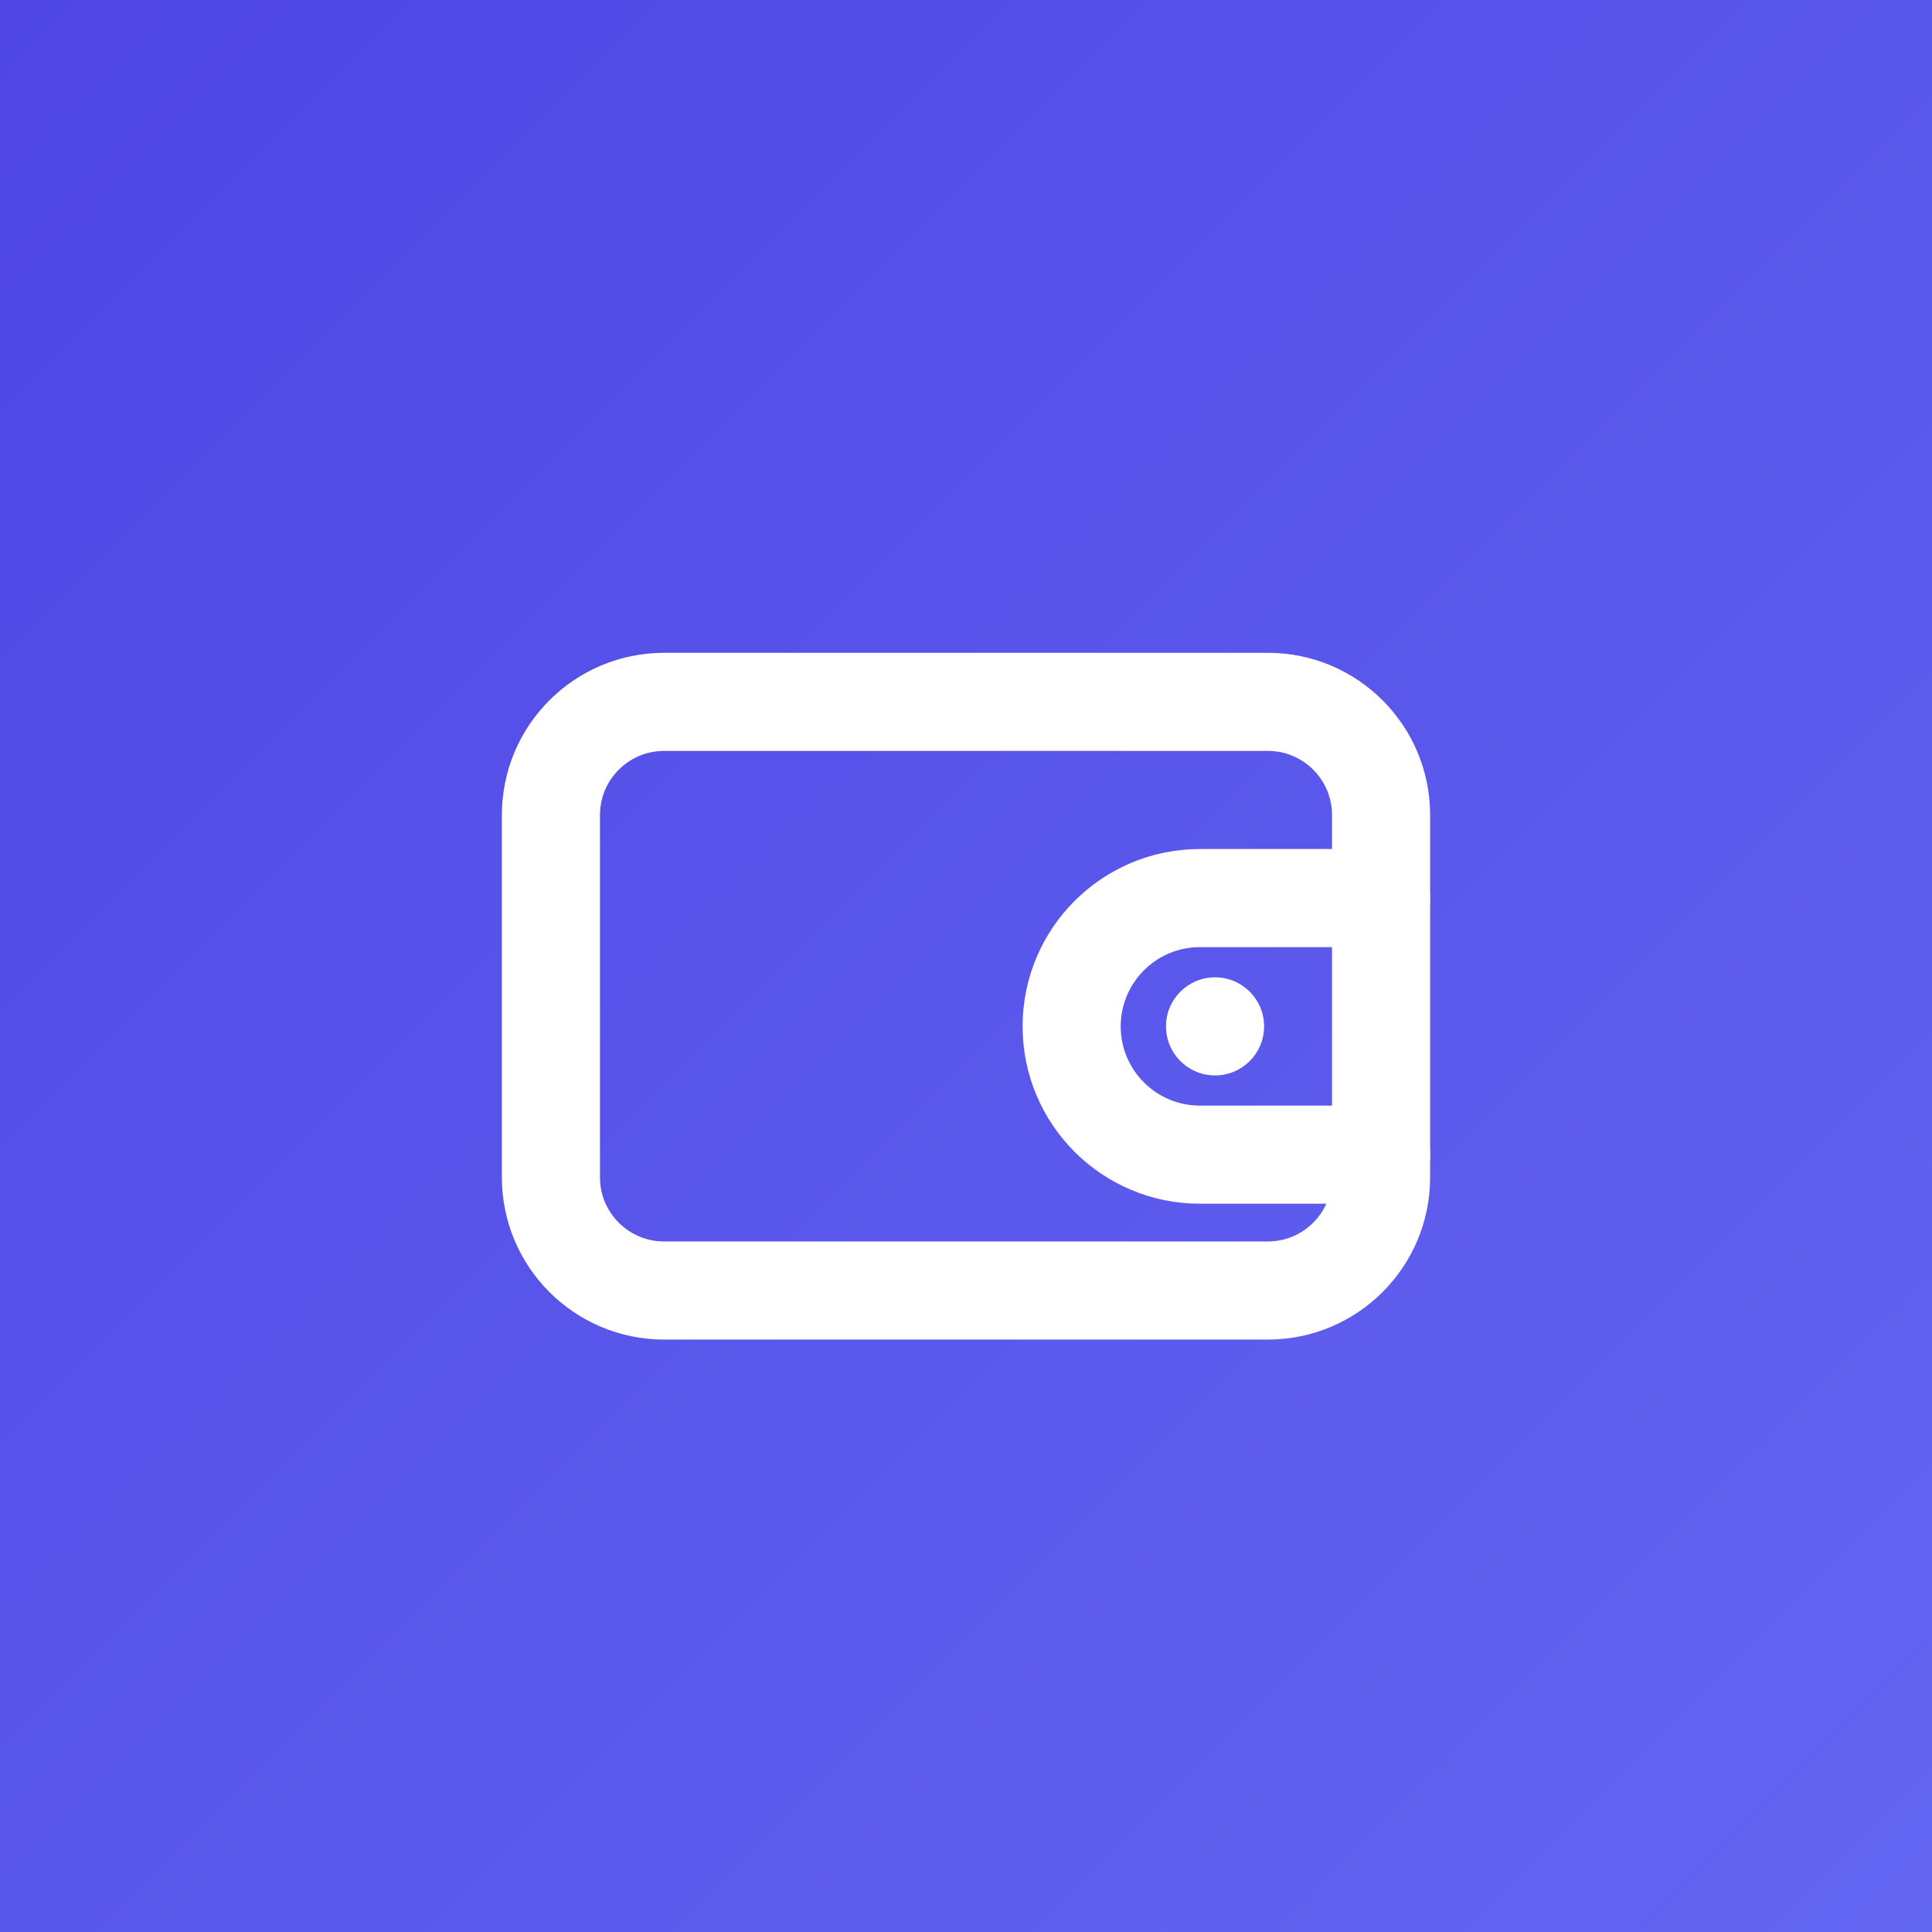
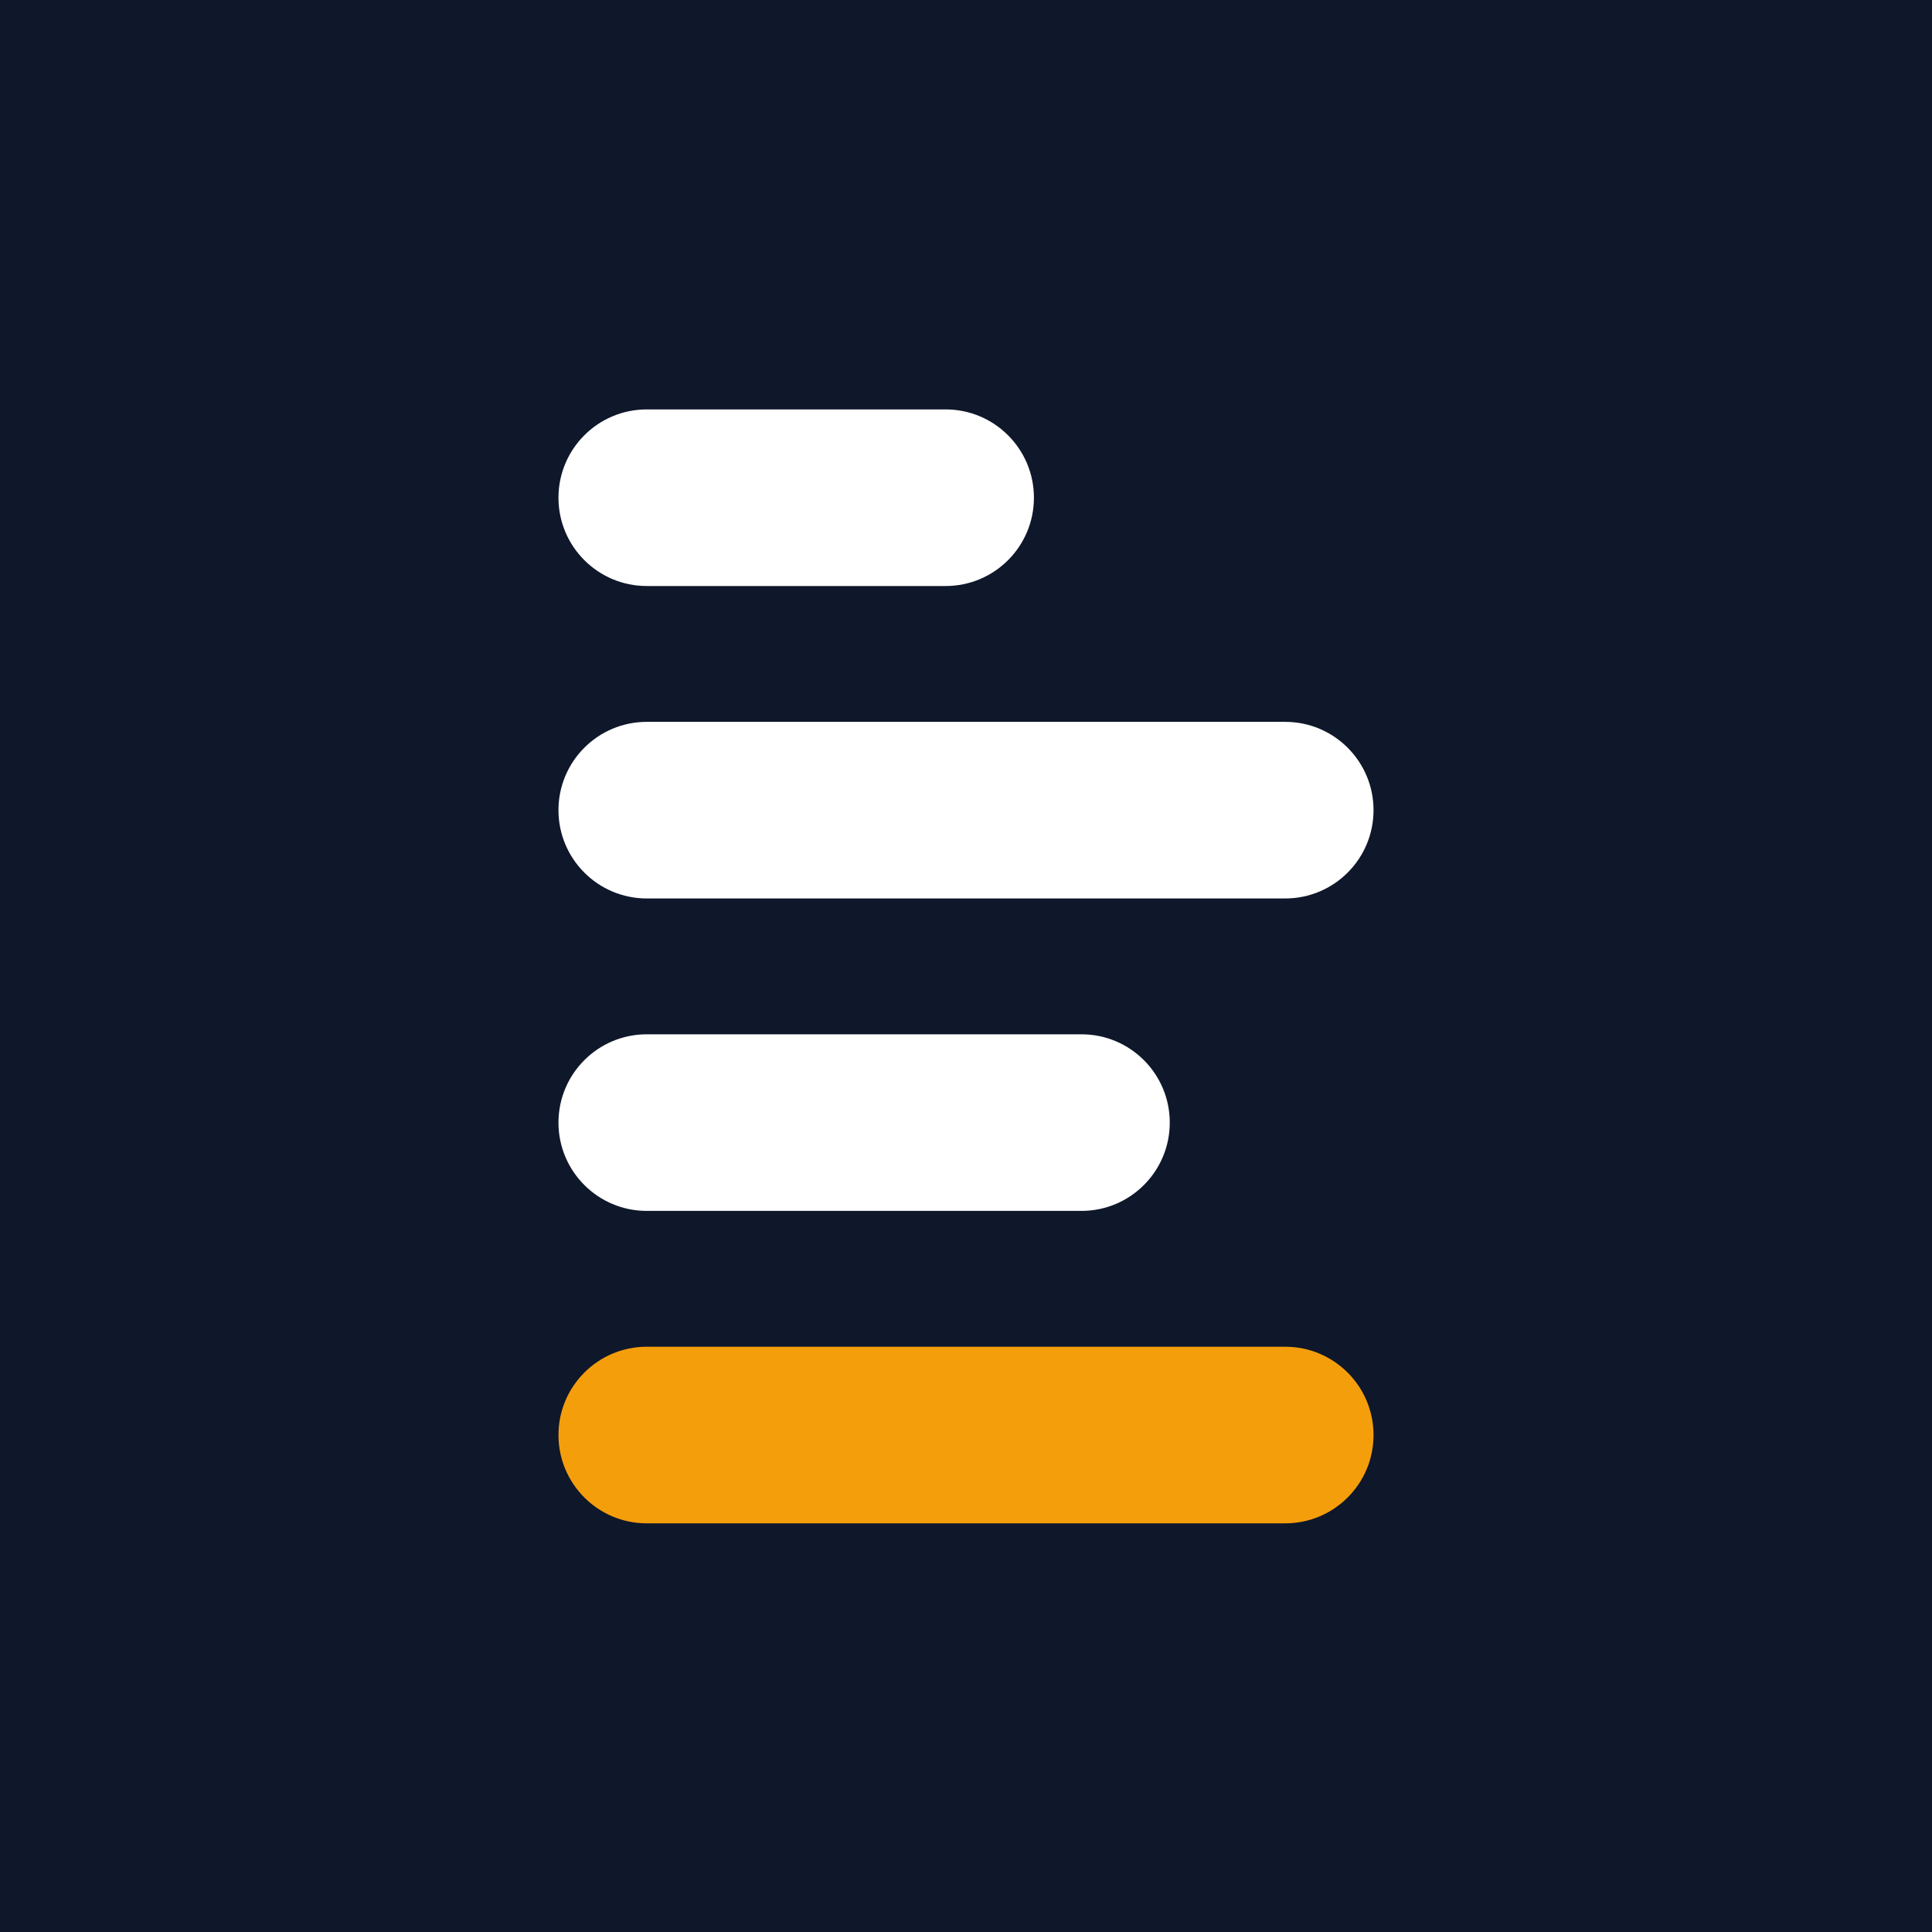
<svg xmlns="http://www.w3.org/2000/svg" viewBox="0 0 512 512">
-   <defs>
-     <linearGradient id="bg" x1="0" y1="0" x2="1" y2="1">
-       <stop offset="0" stop-color="#4f46e5" />
-       <stop offset="1" stop-color="#6366f1" />
-     </linearGradient>
-   </defs>
-   <rect width="512" height="512" fill="url(#bg)" />
-   <rect x="146" y="186" width="220" height="156" rx="30" fill="none" stroke="#ffffff" stroke-width="26" />
-   <path d="M366 238 h-48 a34 34 0 0 0 0 68 h48" fill="none" stroke="#ffffff" stroke-width="26" stroke-linecap="round" />
-   <circle cx="322" cy="272" r="13" fill="#ffffff" />
+   <rect width="512" height="512" fill="#0f172a" />
+   <g transform="translate(112, 36.5) scale(18)">
+     <rect x="2" y="4" width="7" height="2.6" rx="1.3" fill="#ffffff" />
+     <rect x="2" y="8.6" width="12" height="2.6" rx="1.3" fill="#ffffff" />
+     <rect x="2" y="13.2" width="9" height="2.6" rx="1.3" fill="#ffffff" />
+     <rect x="2" y="17.8" width="12" height="2.6" rx="1.3" fill="#f59e0b" />
+   </g>
</svg>
